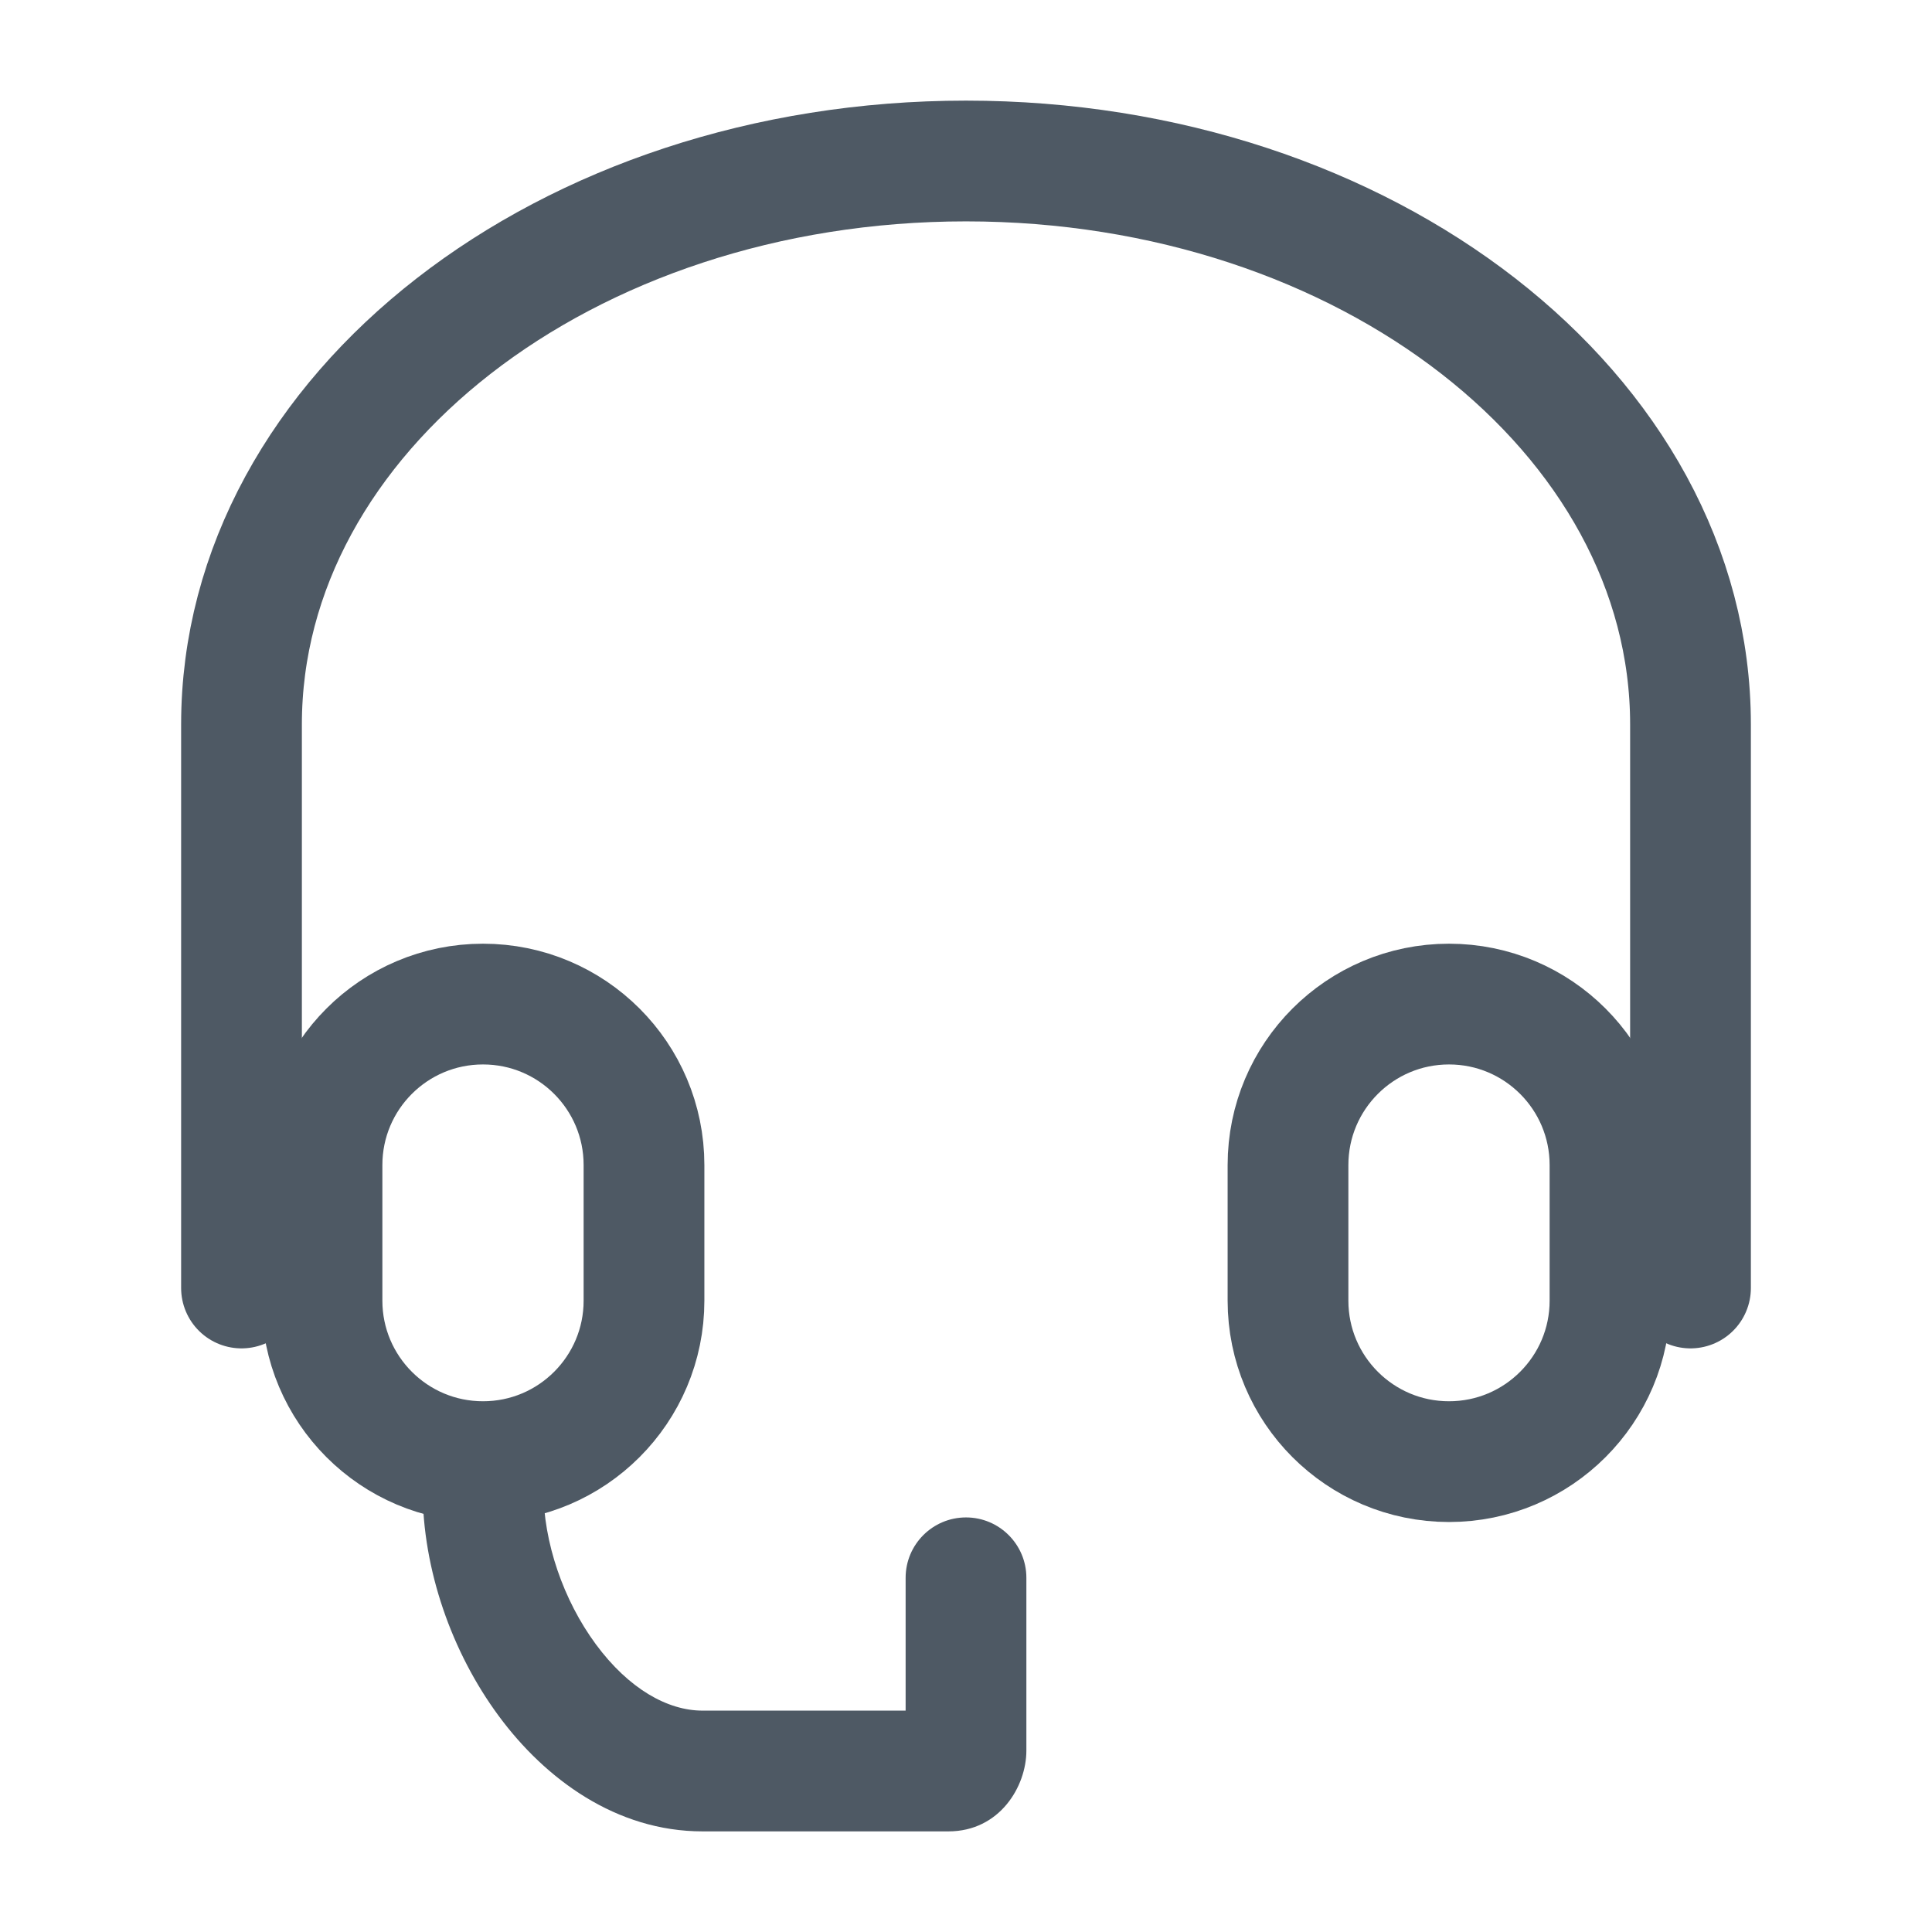
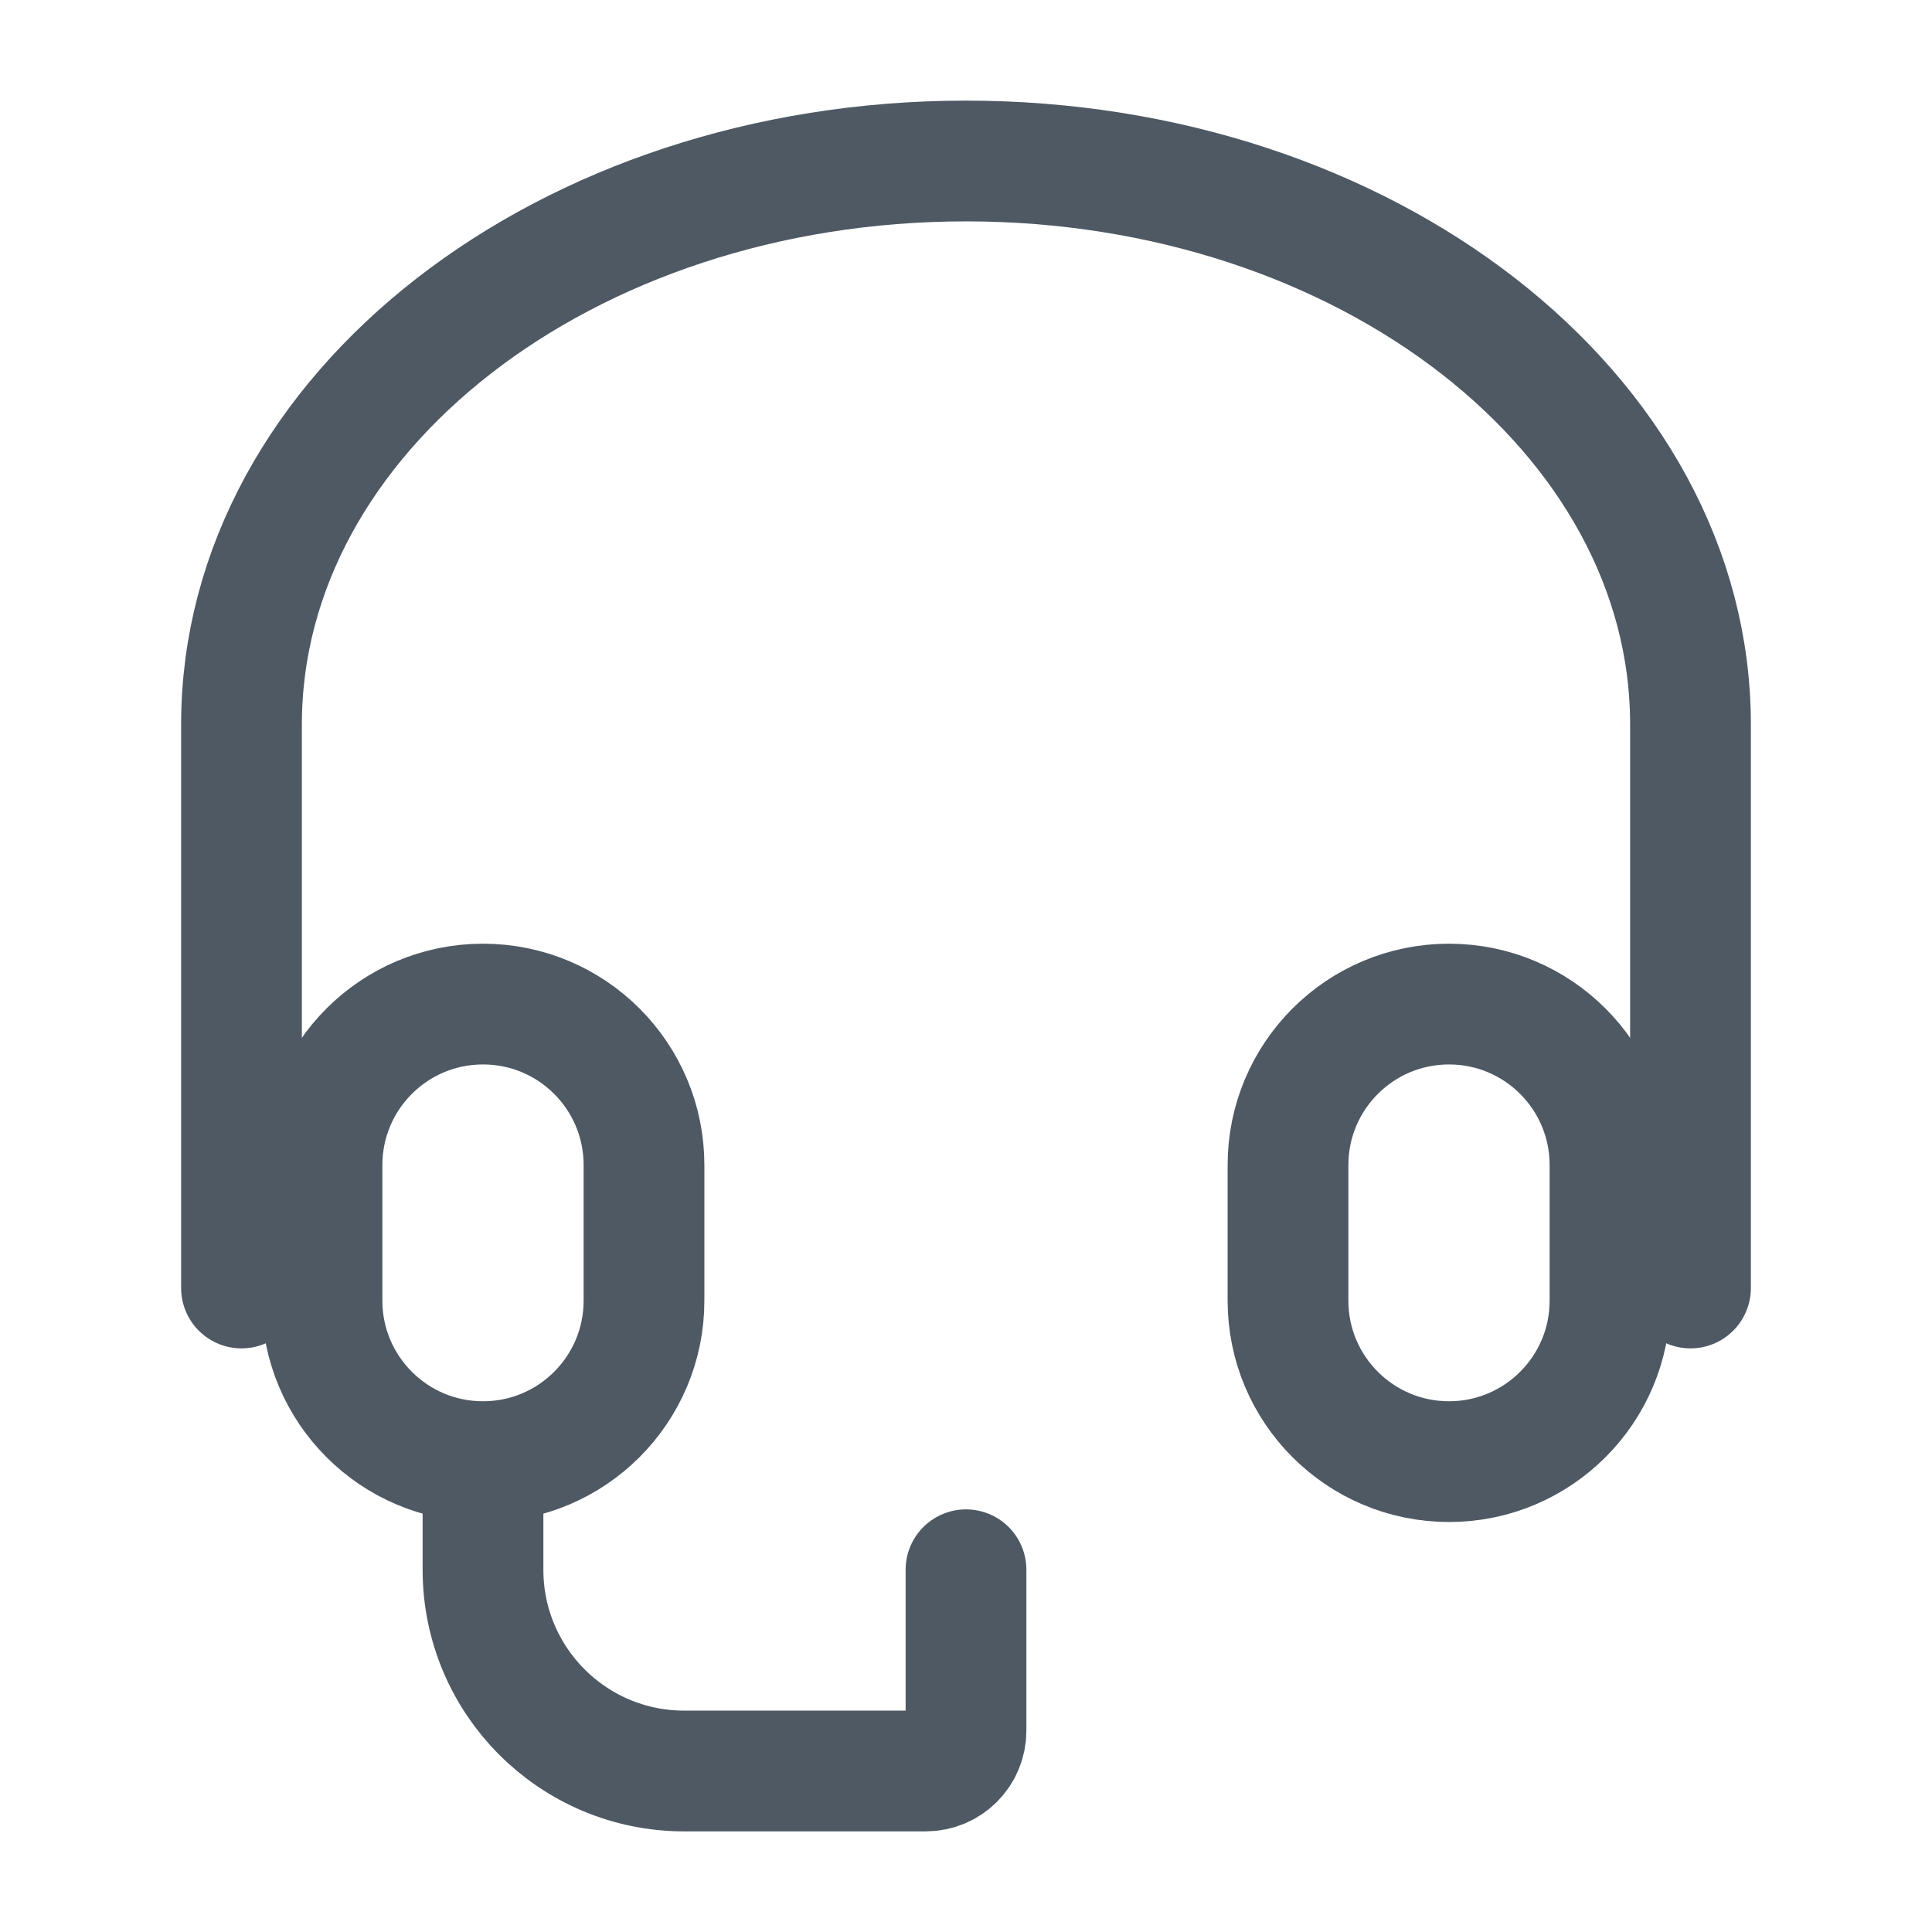
<svg xmlns="http://www.w3.org/2000/svg" width="24" height="24" viewBox="0 0 24 24" fill="none">
  <path d="M3 16V9C3 5.134 7.029 2 12 2C16.971 2 21 5.134 21 9V16" stroke="#4E5964" stroke-width="1.5" stroke-linecap="round" />
  <path d="M8 14.473C8 13.368 7.105 12.473 6 12.473V12.473C4.895 12.473 4 13.368 4 14.473V16.157C4 17.261 4.895 18.157 6 18.157V18.157C7.105 18.157 8 17.261 8 16.157V14.473Z" stroke="#4E5964" stroke-width="1.5" />
  <rect x="16" y="12.473" width="4" height="5.684" rx="2" stroke="#4E5964" stroke-width="1.5" />
-   <path d="M12.75 19.6C12.75 19.186 12.414 18.85 12 18.85C11.586 18.85 11.25 19.186 11.25 19.6H12.75ZM11.25 19.6V21.747H12.75V19.6H11.25ZM8.727 22.75H11.782V21.25H8.727V22.75ZM5.25 18.5C5.25 19.499 5.613 20.528 6.196 21.317C6.773 22.099 7.654 22.75 8.727 22.75V21.25C8.294 21.25 7.811 20.98 7.402 20.426C6.998 19.878 6.75 19.158 6.75 18.5H5.25ZM11.25 21.747C11.25 21.644 11.286 21.532 11.368 21.436C11.451 21.34 11.595 21.25 11.782 21.25V22.75C12.418 22.75 12.75 22.192 12.75 21.747H11.25Z" fill="#4E5964" />
+   <path d="M6 18.5V19.5V19.5C6 20.881 7.119 22 8.5 22H11.5V22C11.776 22 12 21.776 12 21.5V19.5" stroke="#4E5964" stroke-width="1.5" stroke-linecap="round" />
</svg>
